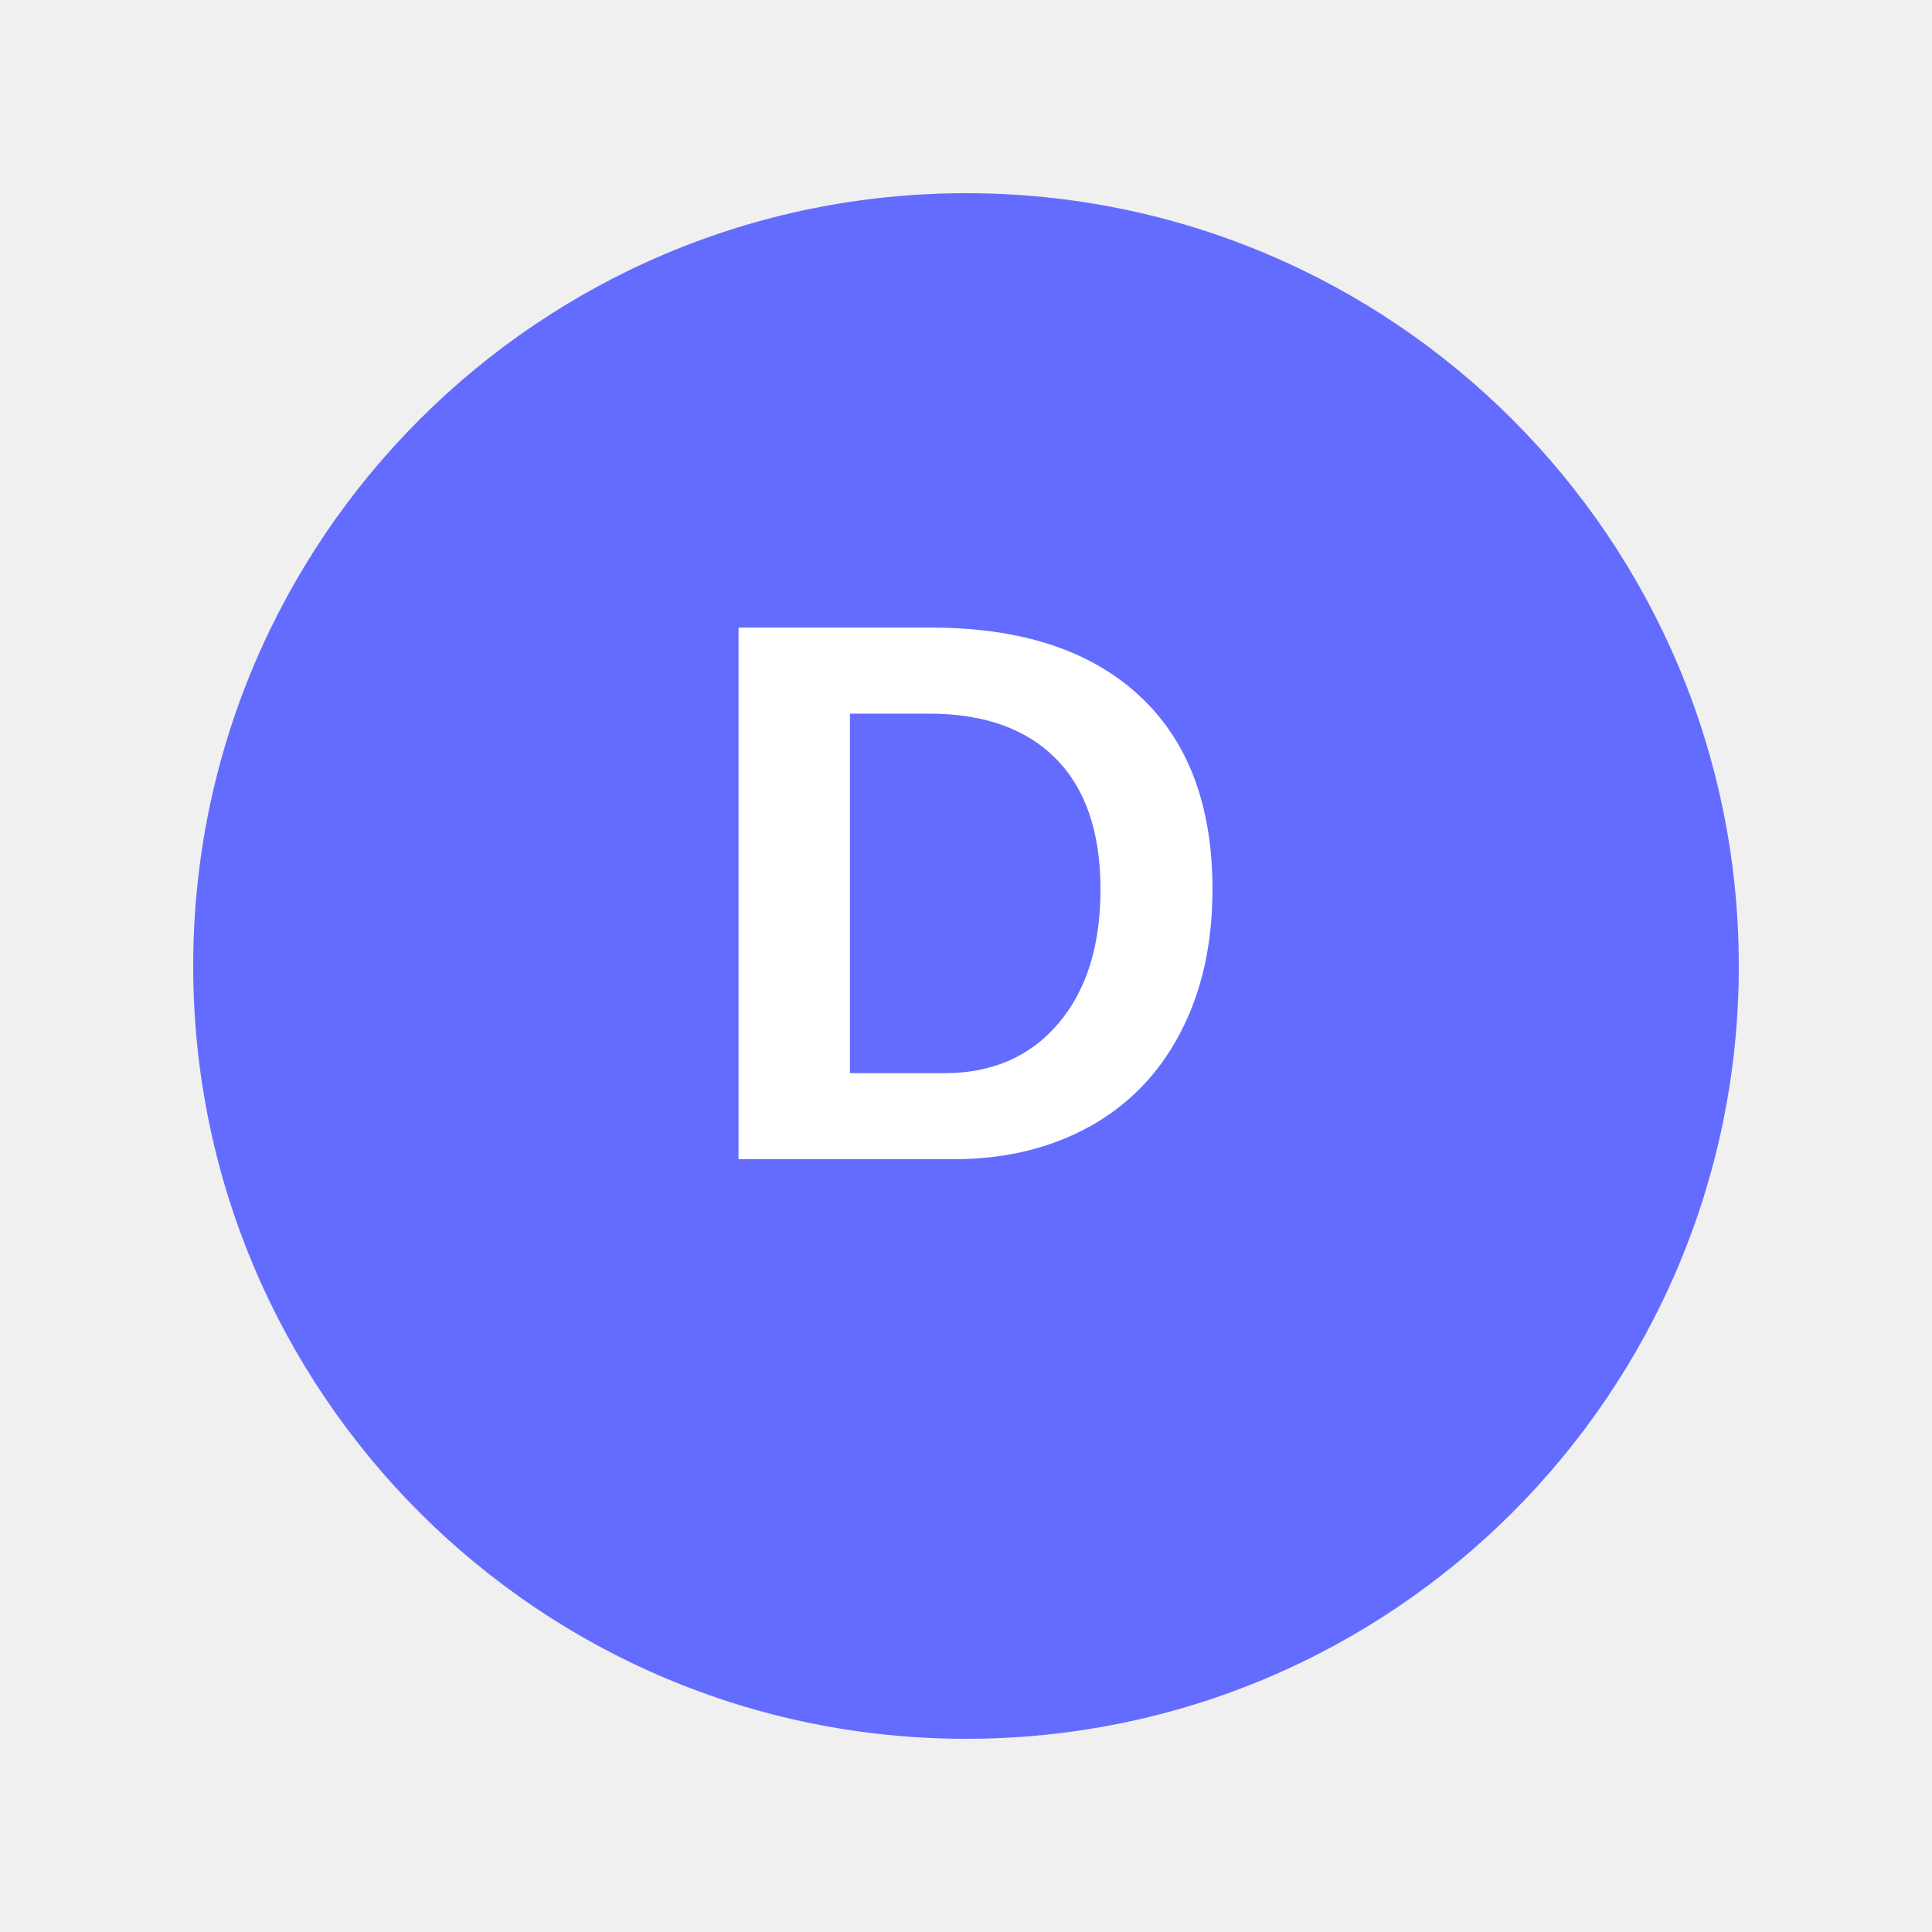
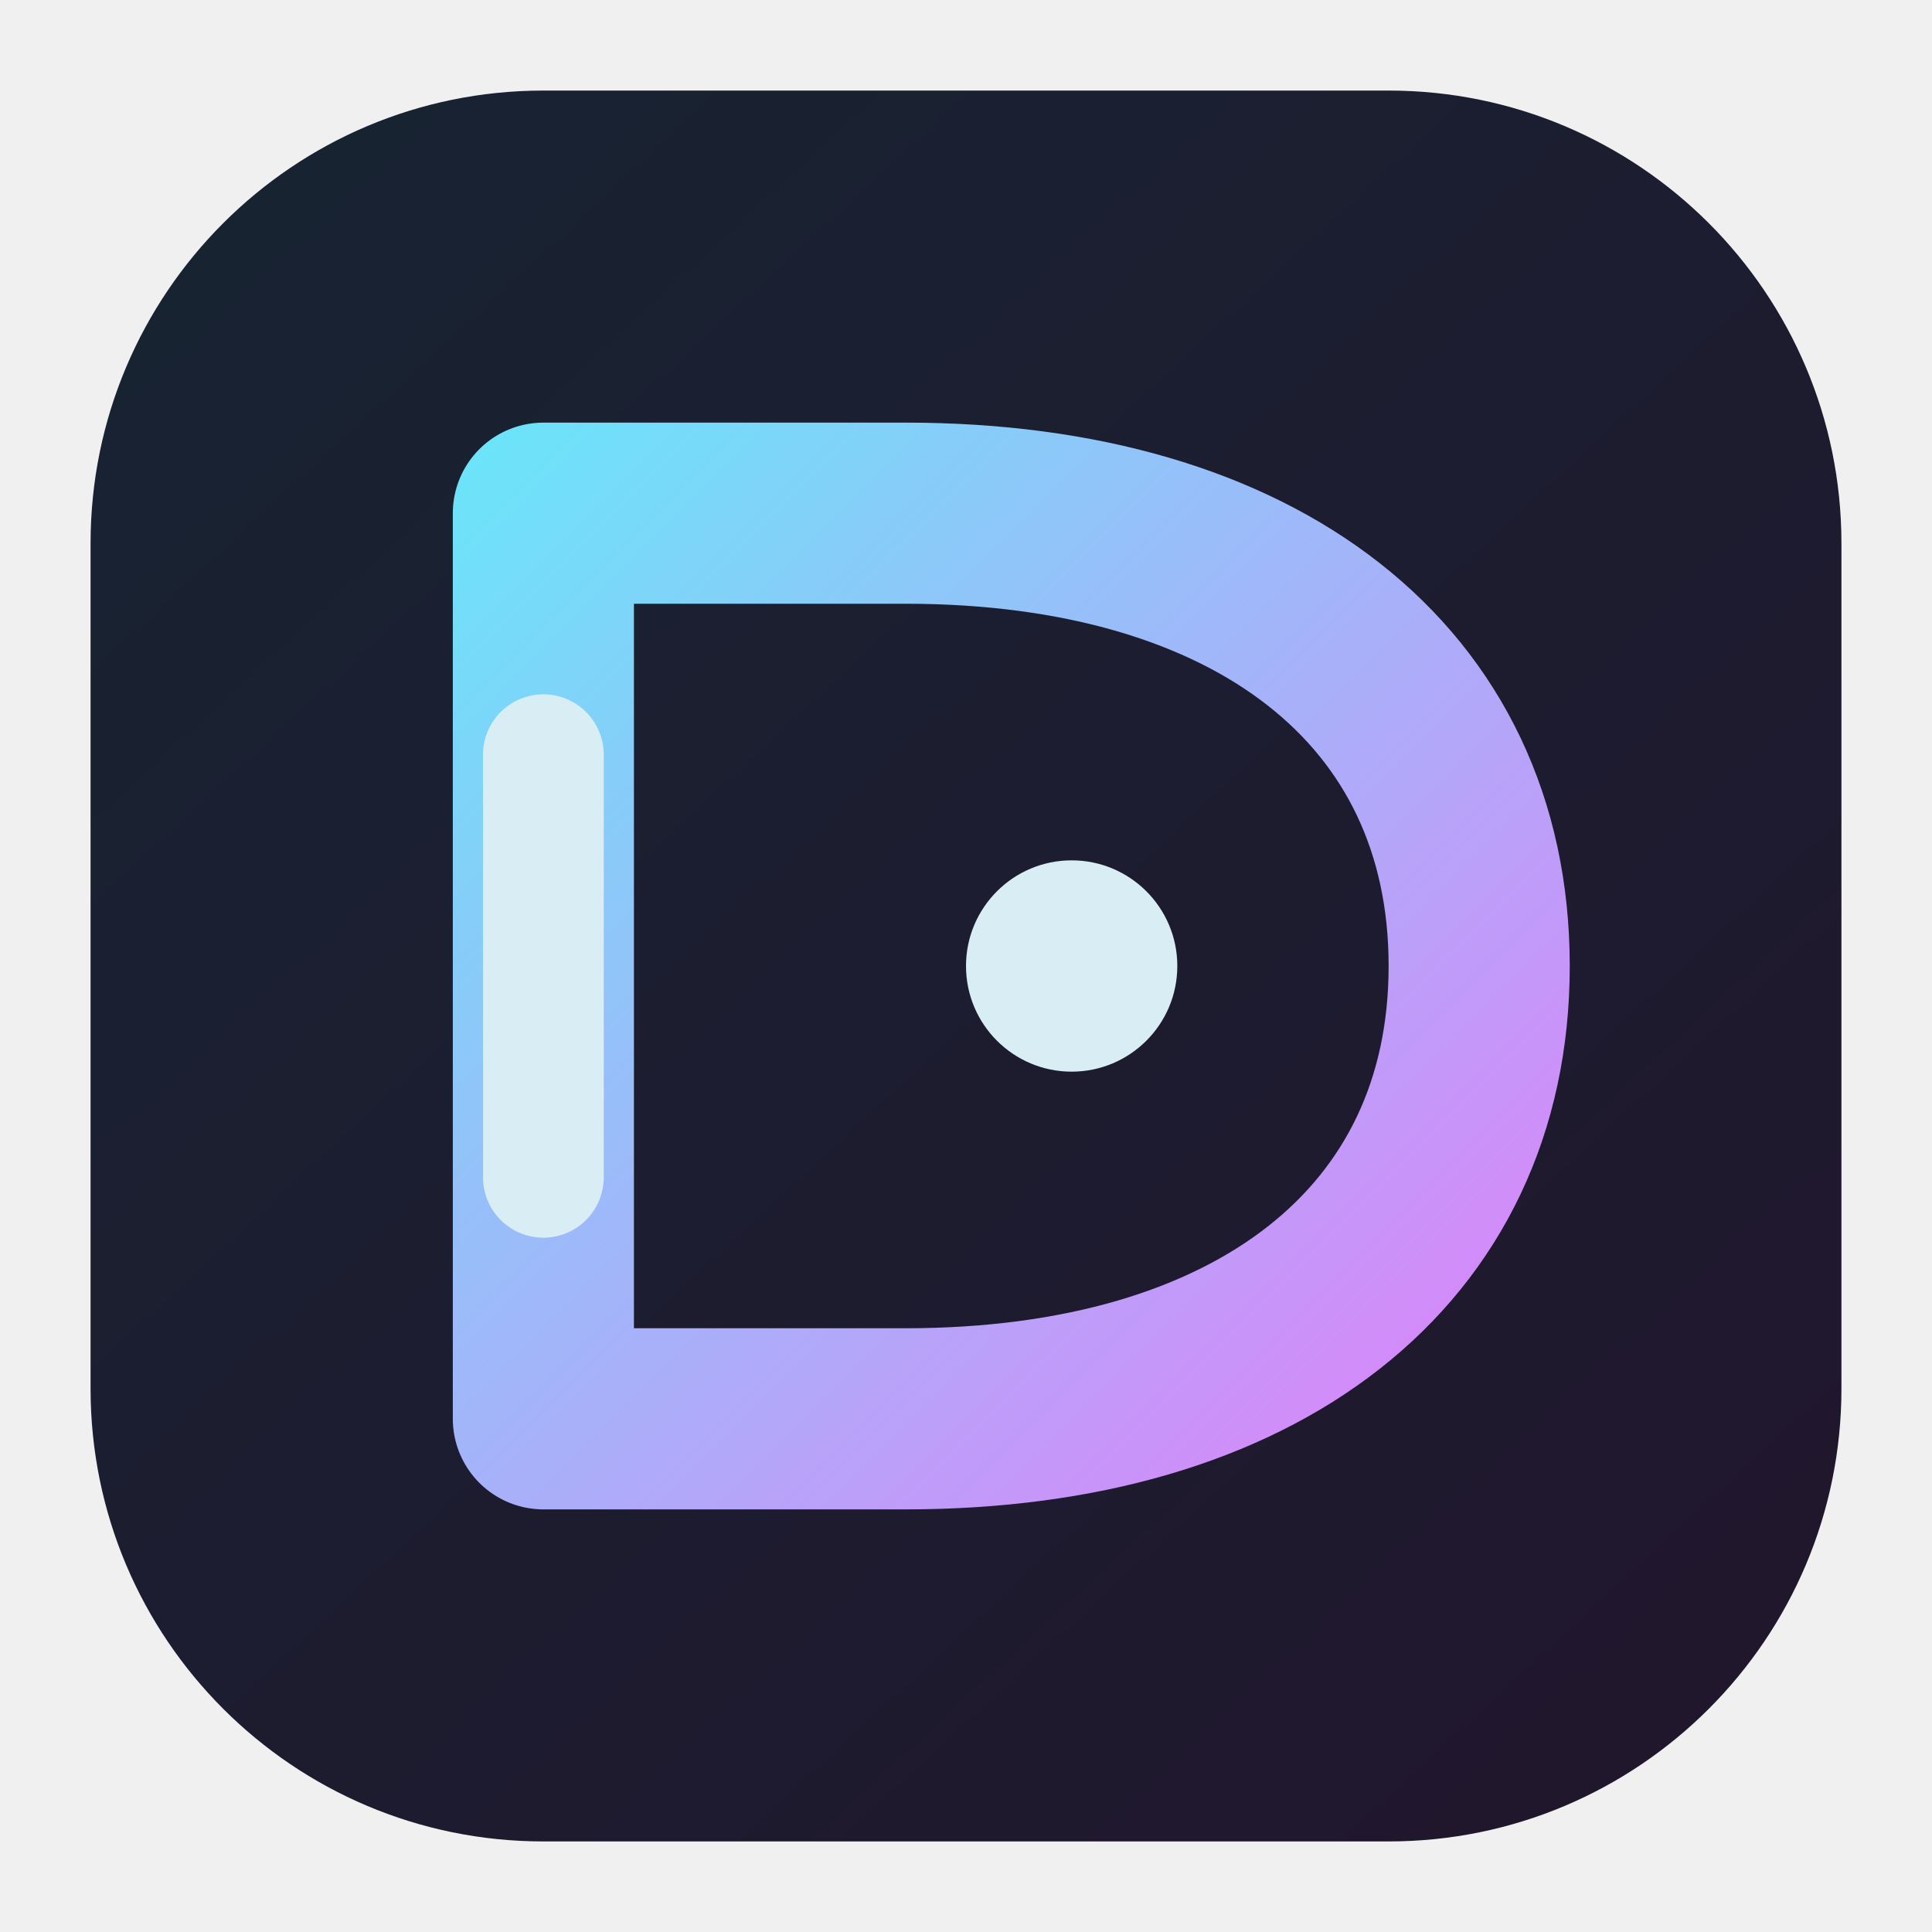
- <svg xmlns="http://www.w3.org/2000/svg" viewBox="0 0 100 100">
-   <circle cx="50" cy="50" r="40" fill="#646cff" />
-   <text x="50" y="60" font-family="Arial" font-size="40" fill="white" text-anchor="middle" font-weight="bold">D</text>
+ <svg xmlns="http://www.w3.org/2000/svg" viewBox="0 0 64 64">
+   <defs>
+     <linearGradient id="bg" x1="8" y1="6" x2="58" y2="60" gradientUnits="userSpaceOnUse">
+       <stop stop-color="#182332" />
+       <stop offset="1" stop-color="#21162d" />
+     </linearGradient>
+     <linearGradient id="signal" x1="14" y1="14" x2="52" y2="52" gradientUnits="userSpaceOnUse">
+       <stop stop-color="#67e8f9" />
+       <stop offset="1" stop-color="#e879f9" />
+     </linearGradient>
+   </defs>
+   <rect x="3" y="3" width="58" height="58" rx="15" fill="url(#bg)" />
+   <path d="M18 17h12c11.6 0 19 5.7 19 15s-7.4 15-19 15H18V17Z" fill="none" stroke="url(#signal)" stroke-width="6" stroke-linejoin="round" />
+   <path d="M18 25v14" stroke="#d9edf4" stroke-width="4" stroke-linecap="round" />
+   <circle cx="35.5" cy="32" r="3.5" fill="#d9edf4" />
</svg>
